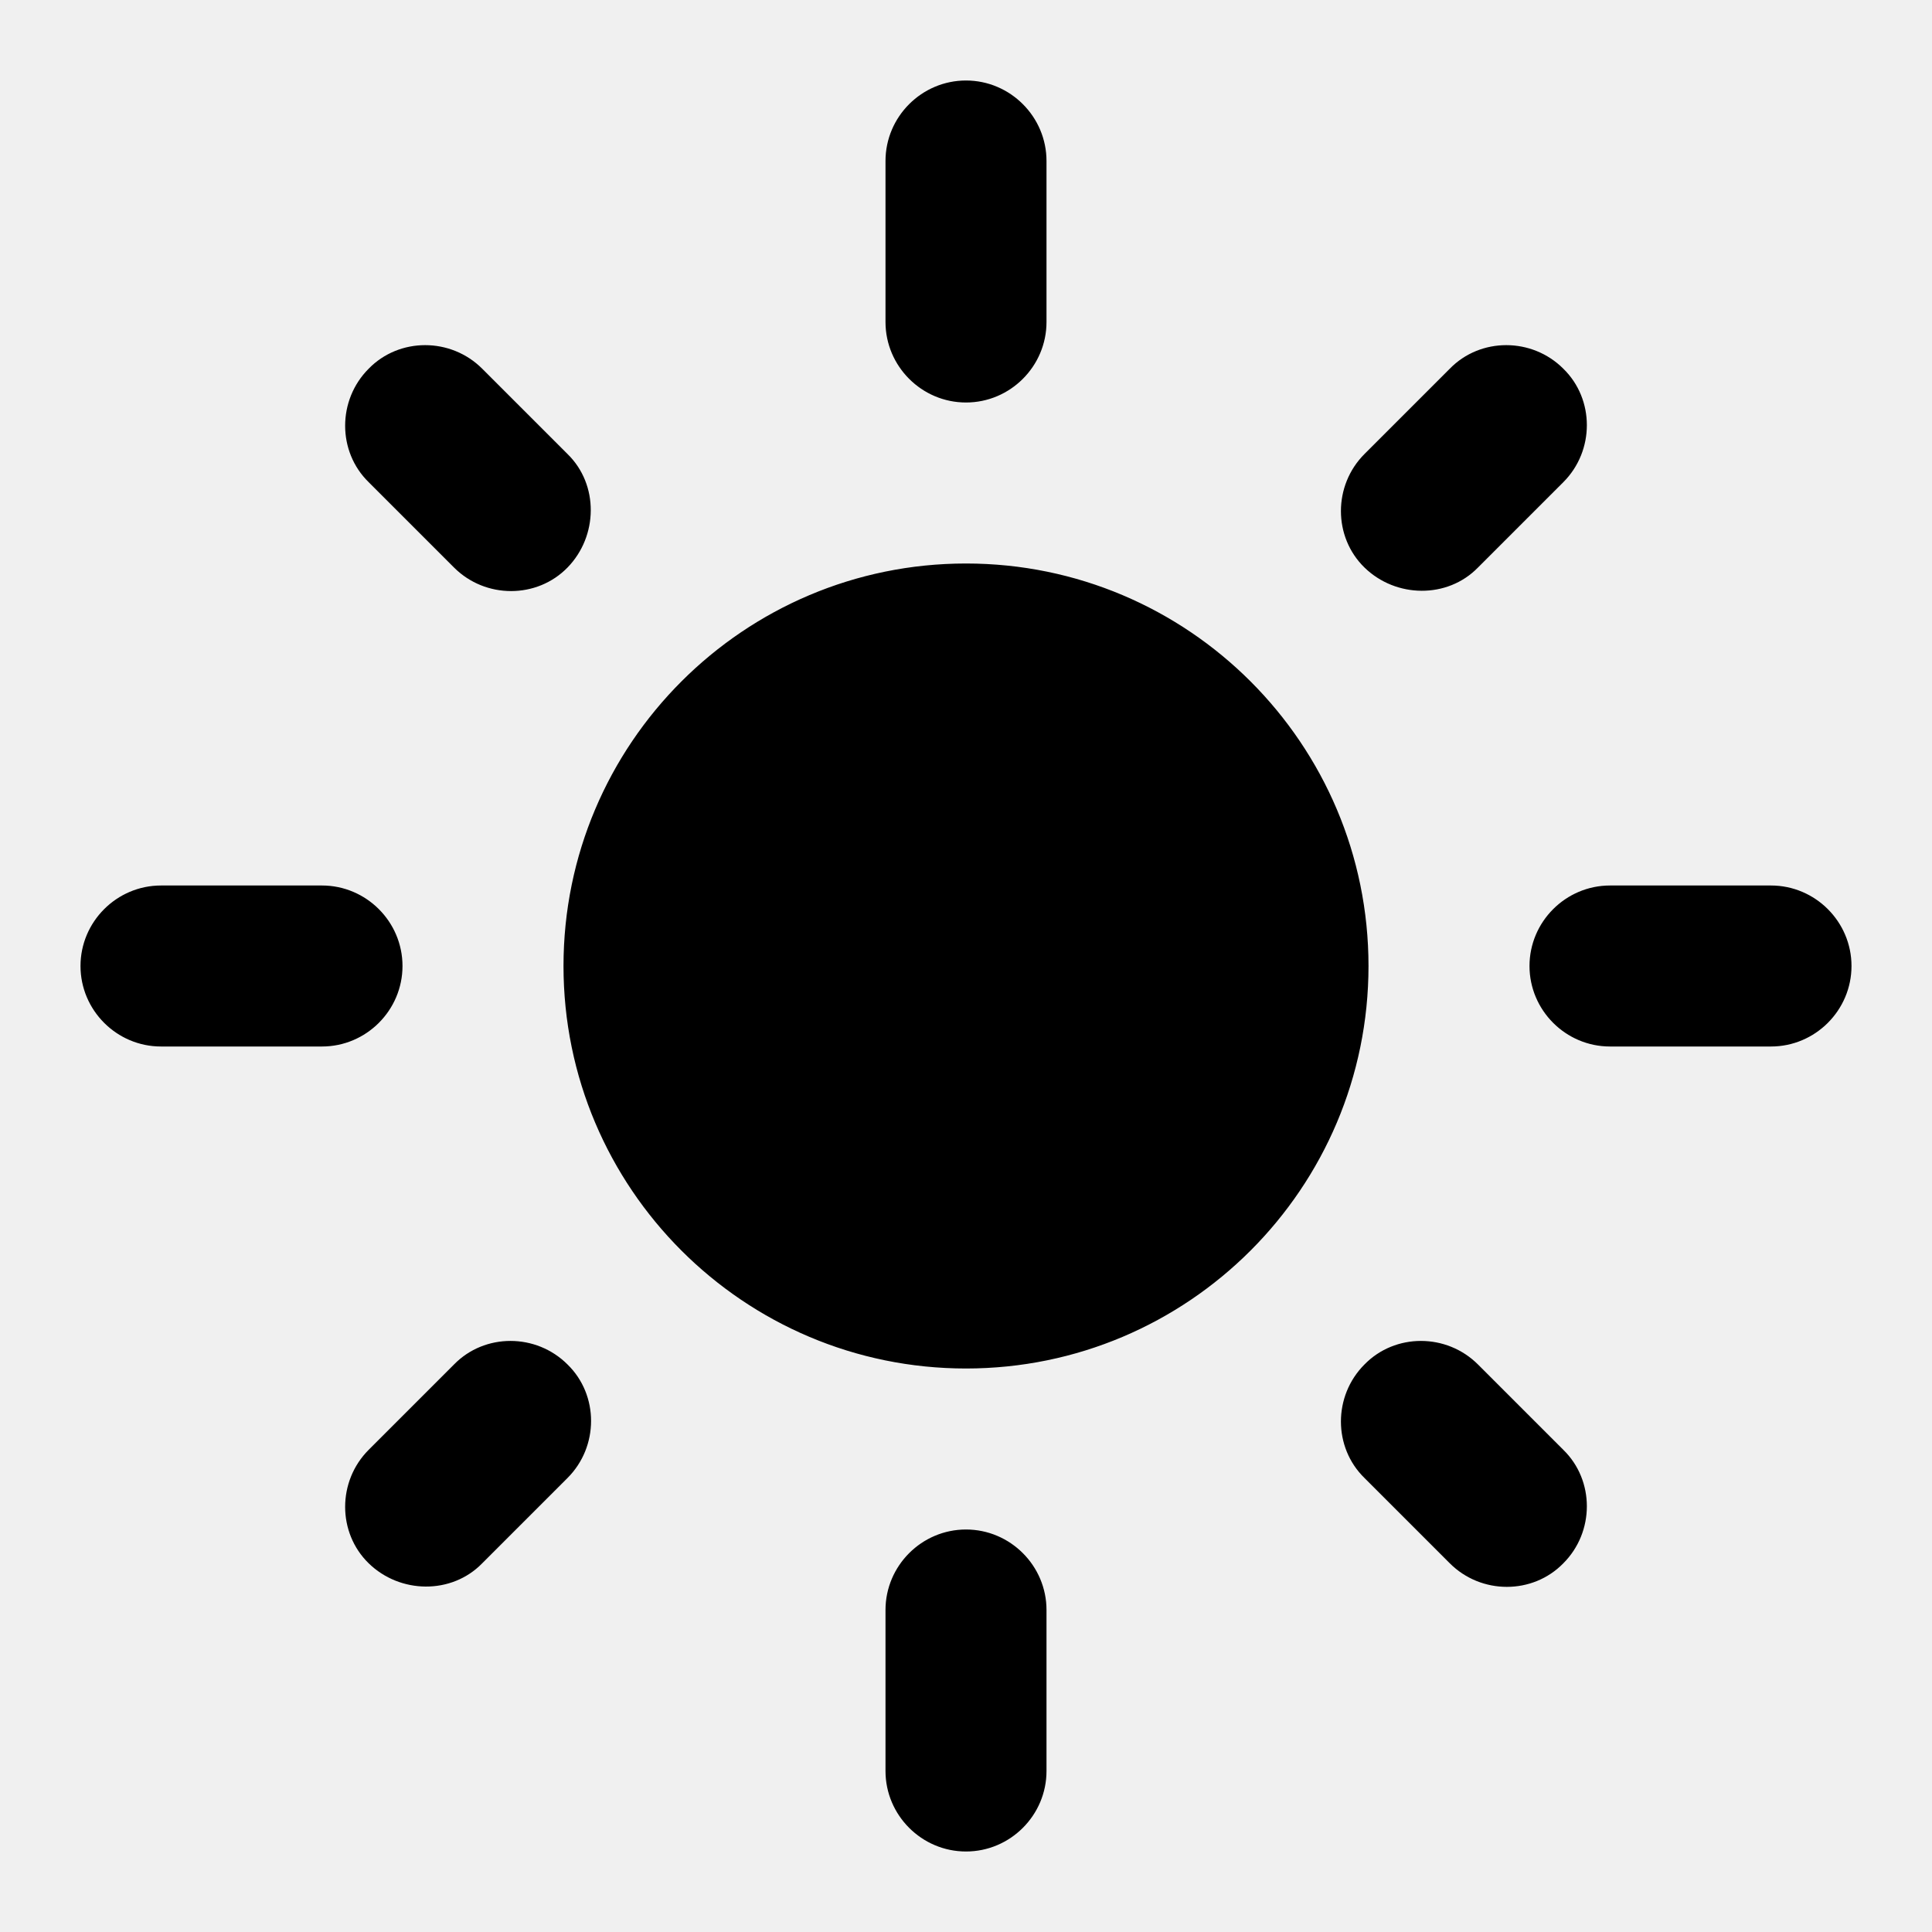
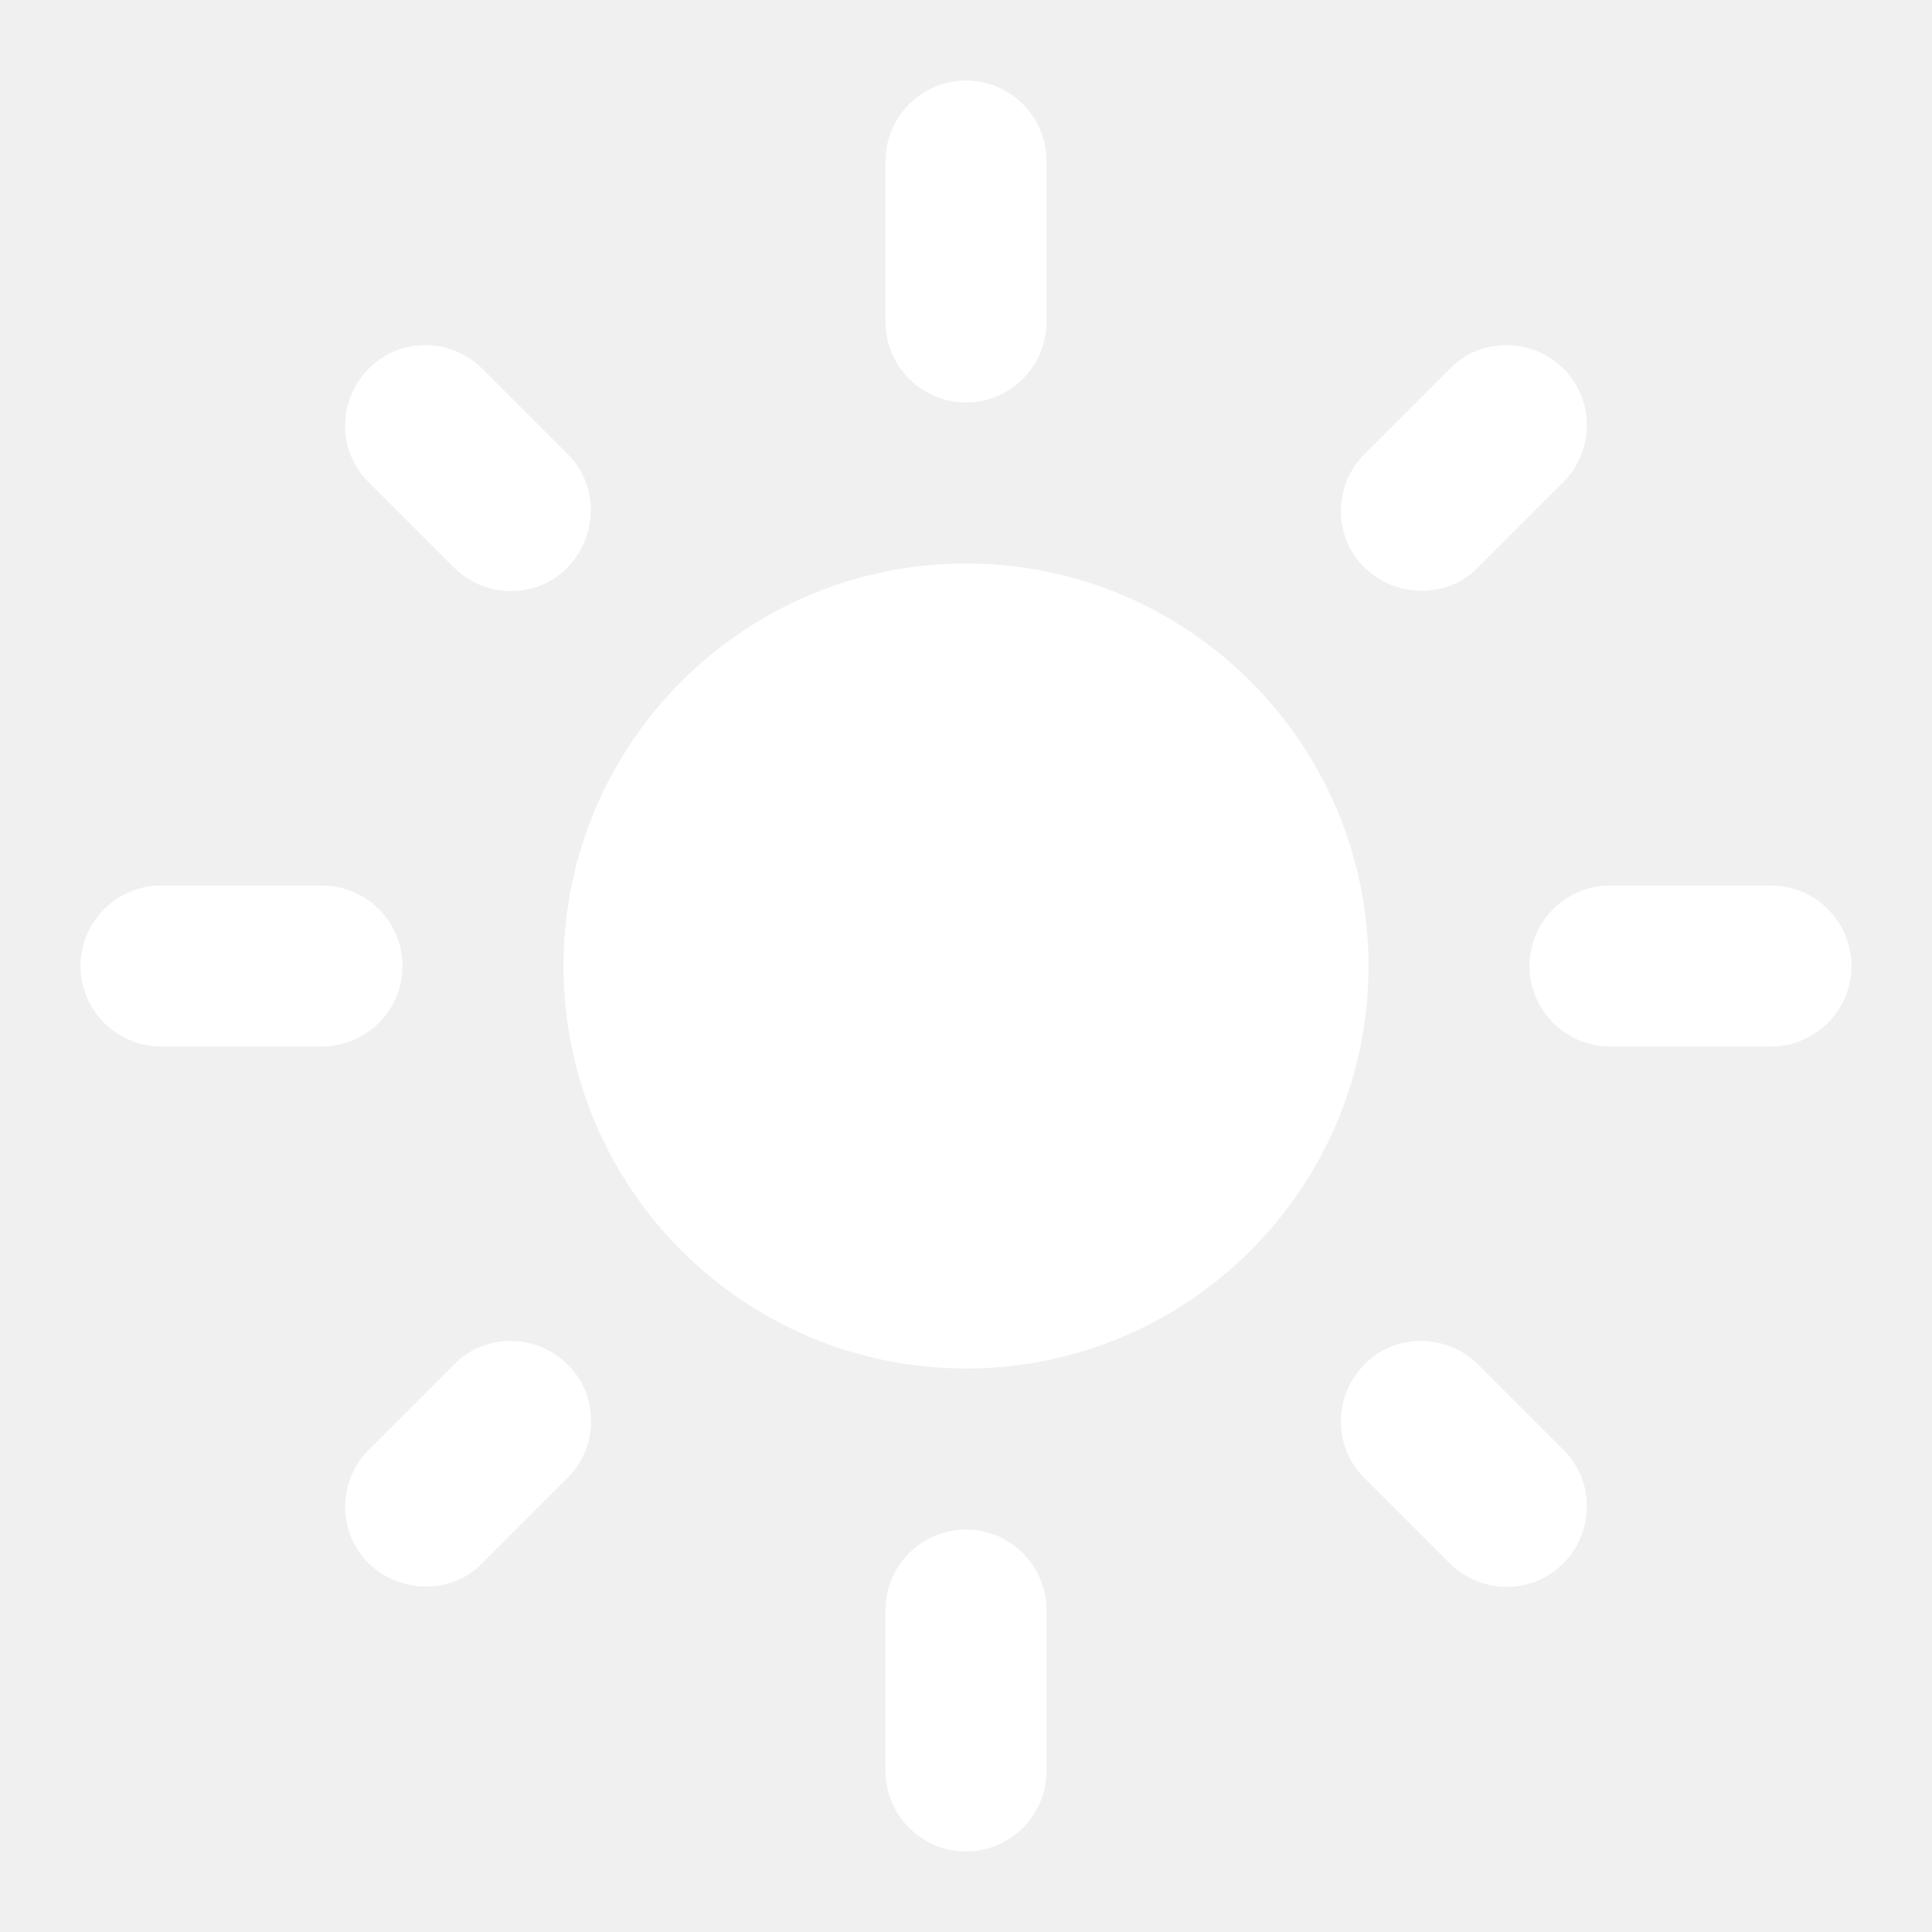
- <svg xmlns="http://www.w3.org/2000/svg" enable-background="new 0 0 24 24" height="24px" viewBox="0 0 24 24" width="24px" fill="#000000">
+ <svg xmlns="http://www.w3.org/2000/svg" enable-background="new 0 0 24 24" height="24px" viewBox="0 0 24 24" width="24px" fill="#fff">
  <rect fill="none" height="24" width="24" />
  <path d="M12,7c-2.76,0-5,2.24-5,5s2.24,5,5,5s5-2.24,5-5S14.76,7,12,7L12,7z M2,13l2,0c0.55,0,1-0.45,1-1s-0.45-1-1-1l-2,0 c-0.55,0-1,0.45-1,1S1.45,13,2,13z M20,13l2,0c0.55,0,1-0.45,1-1s-0.45-1-1-1l-2,0c-0.55,0-1,0.45-1,1S19.45,13,20,13z M11,2v2 c0,0.55,0.45,1,1,1s1-0.45,1-1V2c0-0.55-0.45-1-1-1S11,1.45,11,2z M11,20v2c0,0.55,0.45,1,1,1s1-0.45,1-1v-2c0-0.55-0.45-1-1-1 C11.45,19,11,19.45,11,20z M5.99,4.58c-0.39-0.39-1.03-0.39-1.41,0c-0.39,0.39-0.39,1.03,0,1.41l1.06,1.06 c0.39,0.39,1.03,0.39,1.41,0s0.39-1.03,0-1.41L5.99,4.58z M18.36,16.95c-0.39-0.39-1.03-0.39-1.41,0c-0.39,0.39-0.39,1.03,0,1.41 l1.06,1.06c0.39,0.39,1.03,0.39,1.41,0c0.39-0.39,0.39-1.03,0-1.41L18.36,16.95z M19.42,5.99c0.39-0.39,0.39-1.03,0-1.41 c-0.39-0.39-1.03-0.39-1.41,0l-1.06,1.06c-0.39,0.39-0.39,1.03,0,1.41s1.03,0.39,1.41,0L19.42,5.99z M7.05,18.36 c0.39-0.39,0.39-1.03,0-1.41c-0.39-0.39-1.03-0.39-1.41,0l-1.06,1.06c-0.39,0.39-0.39,1.03,0,1.41s1.03,0.39,1.41,0L7.05,18.36z" />
</svg>
